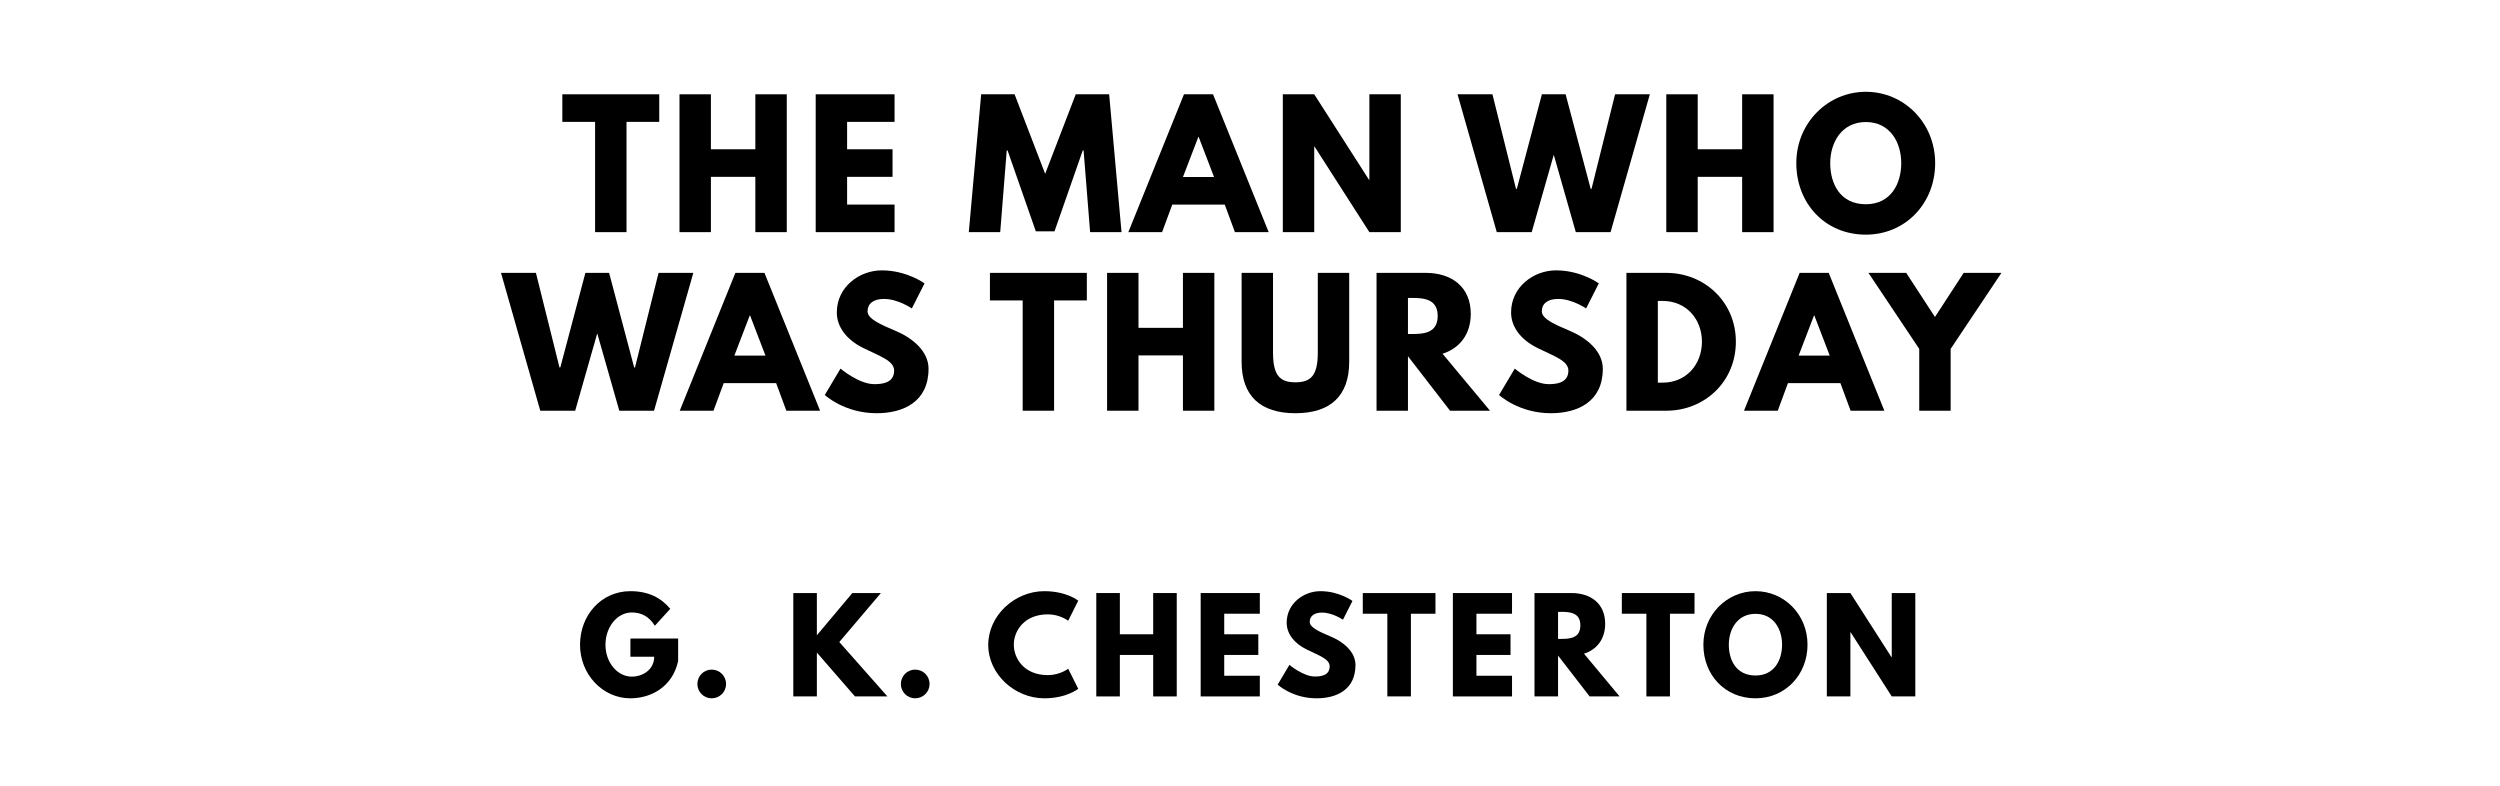
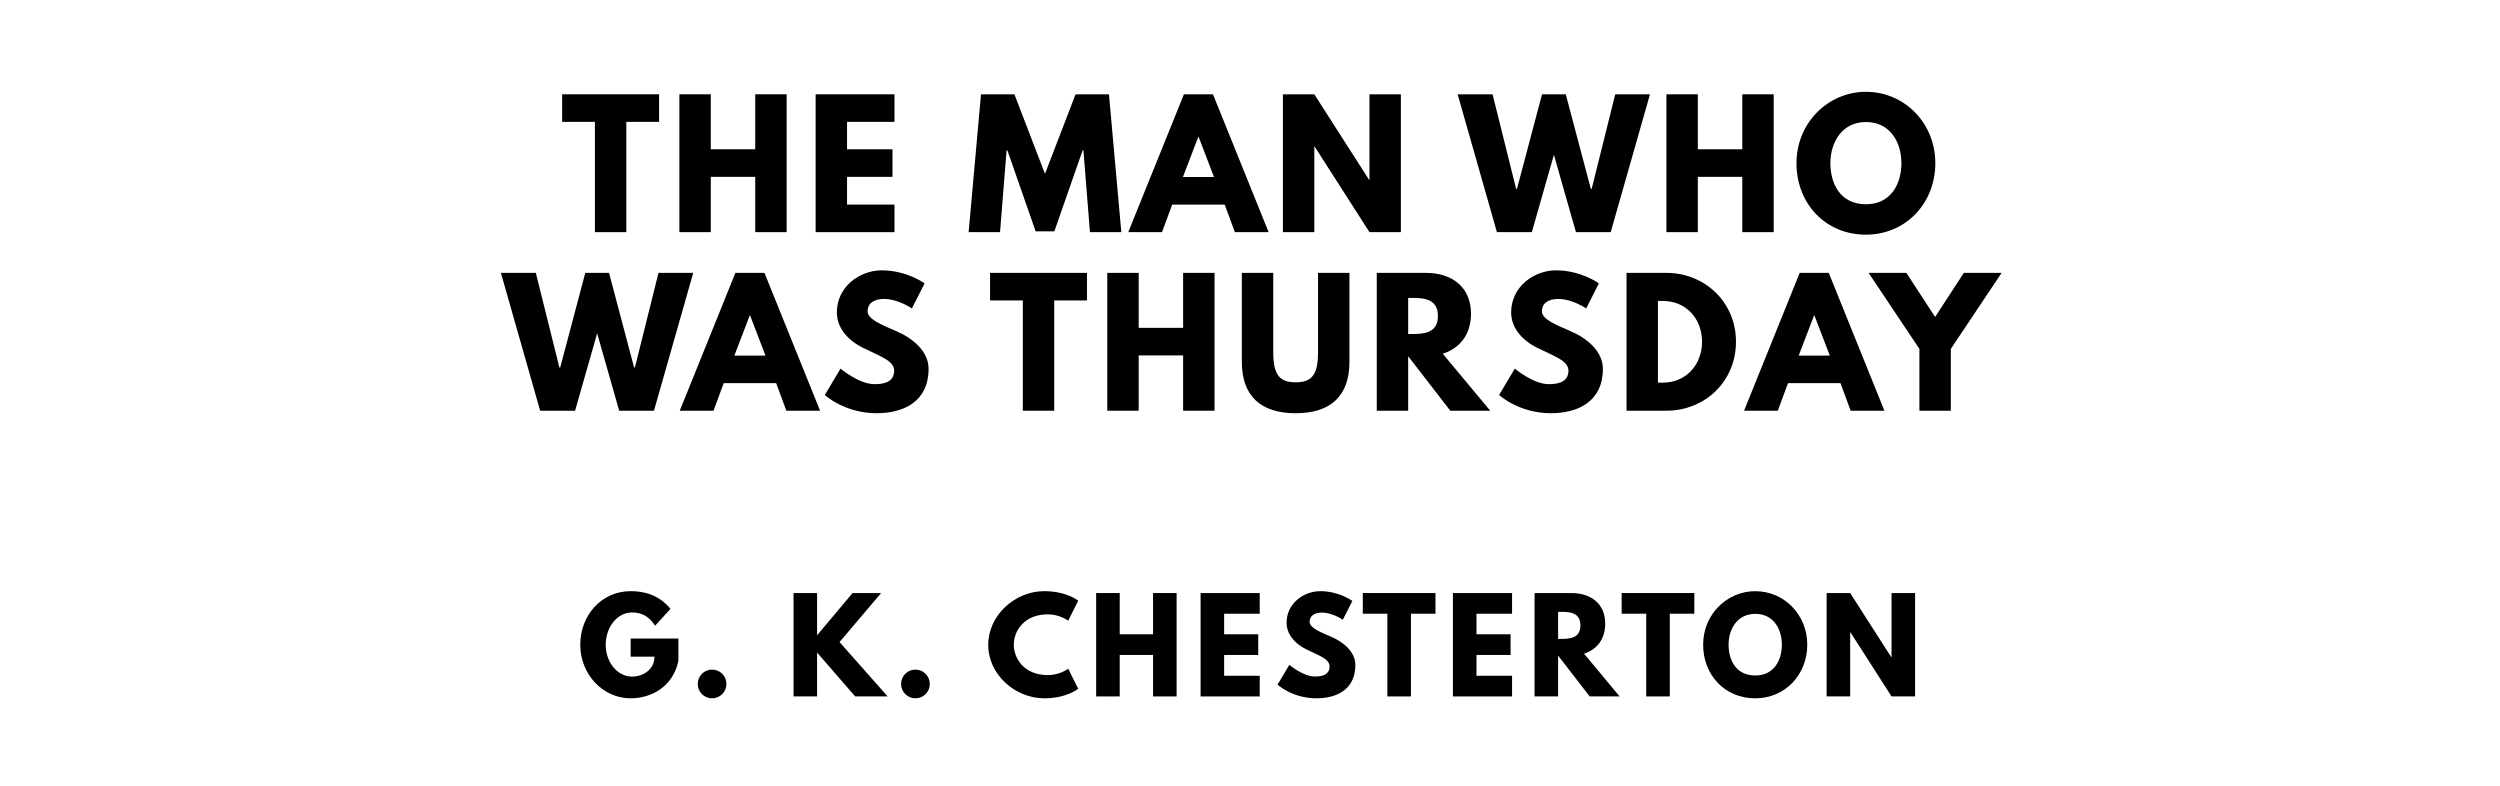
<svg xmlns="http://www.w3.org/2000/svg" version="1.1" viewBox="0 0 1400 440">
  <g aria-label="THE MAN WHO">
-     <path d="m 314.912,68.246 h 18.339 V 130 h 17.591 V 68.246 h 18.339 V 52.807 h -54.269 z" />
-     <path d="m 398.106,99.029 h 24.889 V 130 h 17.591 V 52.807 H 422.995 V 83.591 H 398.106 V 52.807 H 380.515 V 130 h 17.591 z" />
-     <path d="M 500.951,52.807 H 456.787 V 130 h 44.164 v -15.439 h -26.573 V 99.029 h 25.45 V 83.591 h -25.45 V 68.246 h 26.573 z" />
-     <path d="M 610.461,130 H 628.052 L 621.128,52.807 H 602.414 L 585.292,97.345 568.169,52.807 H 549.455 L 542.531,130 h 17.591 l 3.649,-45.754 h 0.468 l 15.813,45.287 h 10.48 L 606.344,84.246 h 0.468 z" />
-     <path d="m 679.303,52.807 h -16.281 L 631.865,130 h 18.901 l 5.708,-15.439 h 29.38 L 691.561,130 h 18.901 z m 0.561,46.316 h -17.404 l 8.608,-22.456 h 0.187 z" />
-     <path d="m 735.971,82.094 h 0.187 L 766.849,130 h 17.591 V 52.807 H 766.849 v 47.906 h -0.187 L 735.971,52.807 H 718.381 V 130 h 17.591 z" />
-     <path d="m 882.455,130 h 19.462 l 21.988,-77.193 h -19.462 l -13.193,52.959 h -0.468 L 876.748,52.807 h -13.287 l -14.035,52.959 h -0.468 L 835.765,52.807 H 816.21 L 838.198,130 h 19.556 l 12.351,-43.322 z" />
-     <path d="m 950.716,99.029 h 24.889 V 130 h 17.591 V 52.807 H 975.605 V 83.591 H 950.716 V 52.807 H 933.125 V 130 h 17.591 z" />
-     <path d="m 1005.935,91.357 c 0,22.55 16.094,40.047 38.924,40.047 22.175,0 38.83,-17.497 38.83,-40.047 0,-22.55 -17.404,-39.953 -38.83,-39.953 -21.24,0 -38.924,17.404 -38.924,39.953 z m 18.994,0 c 0,-11.509 6.363,-23.018 19.93,-23.018 13.661,0 19.836,11.509 19.836,23.018 0,11.509 -5.801,23.018 -19.836,23.018 -14.409,0 -19.93,-11.509 -19.93,-23.018 z" />
+     <path d="M314.81,68.25l0.00-15.44l54.27,0.00l0.00,15.44l-18.34,0.00l0.00,61.75l-17.59,0.00l0.00-61.75l-18.34,0.00z" />
+     <path d="M398.04,99.03l0.00,30.97l-17.59,0.00l0.00-77.19l17.59,0.00l0.00,30.78l24.89,0.00l0.00-30.78l17.59,0.00l0.00,77.19l-17.59,0.00l0.00-30.97l-24.89,0.00z" />
+     <path d="M500.91,52.81l0.00,15.44l-26.57,0.00l0.00,15.35l25.45,0.00l0.00,15.44l-25.45,0.00l0.00,15.53l26.57,0.00l0.00,15.44l-44.16,0.00l0.00-77.19l44.16,0.00z" />
+     <path d="M610.37,130.00l-3.65-45.75l-0.47,0.00l-15.81,45.29l-10.48,0.00l-15.81-45.29l-0.47,0.00l-3.65,45.75l-17.59,0.00l6.92-77.19l18.71,0.00l17.12,44.54l17.12-44.54l18.71,0.00l6.92,77.19l-17.59,0.00z" />
+     <path d="M679.27,52.81l31.16,77.19l-18.90,0.00l-5.71-15.44l-29.38,0.00l-5.71,15.44l-18.90,0.00l31.16-77.19l16.28,0.00z  M679.84,99.12l-8.61-22.46l-0.19,0.00l-8.61,22.46l17.40,0.00z" />
+     <path d="M736.02,82.09l0.00,47.91l-17.59,0.00l0.00-77.19l17.59,0.00l30.69,47.91l0.19,0.00l0.00-47.91l17.59,0.00l0.00,77.19l-17.59,0.00l-30.69-47.91l-0.19,0.00z" />
+     <path d="M882.53,130.00l-12.35-43.32l-12.35,43.32l-19.56,0.00l-21.99-77.19l19.56,0.00l13.19,52.96l0.47,0.00l14.04-52.96l13.29,0.00l14.04,52.96l0.47,0.00l13.19-52.96l19.46,0.00l-21.99,77.19l-19.46,0.00z" />
+     <path d="M950.78,99.03l0.00,30.97l-17.59,0.00l0.00-77.19l17.59,0.00l0.00,30.78l24.89,0.00l0.00-30.78l17.59,0.00l0.00,77.19l-17.59,0.00l0.00-30.97l-24.89,0.00z" />
+     <path d="M1006.03,91.36c0.00-22.55,17.68-39.95,38.92-39.95c21.43,0.00,38.83,17.40,38.83,39.95s-16.65,40.05-38.83,40.05c-22.83,0.00-38.92-17.50-38.92-40.05z  M1025.02,91.36c0.00,11.51,5.52,23.02,19.93,23.02c14.04,0.00,19.84-11.51,19.84-23.02s-6.18-23.02-19.84-23.02c-13.57,0.00-19.93,11.51-19.93,23.02z" />
  </g>
  <g aria-label="WAS THURSDAY">
-     <path d="m 346.808,230 h 19.462 l 21.988,-77.193 h -19.462 l -13.193,52.959 h -0.468 l -14.035,-52.959 h -13.287 l -14.035,52.959 H 313.311 L 300.118,152.807 H 280.563 L 302.551,230 h 19.556 l 12.351,-43.322 z" />
-     <path d="m 428.094,152.807 h -16.281 L 380.655,230 h 18.901 l 5.708,-15.439 h 29.38 L 440.351,230 h 18.901 z m 0.561,46.316 h -17.404 l 8.608,-22.456 h 0.187 z" />
-     <path d="m 493.788,151.404 c -12.444,0 -25.17,9.17 -25.17,23.579 0,8.047 5.427,15.251 14.69,19.836 9.17,4.585 17.404,7.111 17.404,12.725 0,7.205 -7.298,7.579 -11.135,7.579 -8.608,0 -18.901,-8.702 -18.901,-8.702 l -8.795,14.784 c 0,0 10.947,10.199 29.006,10.199 15.064,0 29.099,-6.456 29.099,-24.889 0,-10.105 -9.45,-17.404 -18.058,-21.053 -8.795,-3.743 -16.094,-6.83 -16.094,-11.135 0,-4.211 3.181,-6.924 9.17,-6.924 7.953,0 15.626,5.333 15.626,5.333 l 7.111,-14.035 c 0,0 -9.918,-7.298 -23.953,-7.298 z" />
-     <path d="m 554.36,168.246 h 18.339 V 230 h 17.591 v -61.754 h 18.339 v -15.439 h -54.269 z" />
-     <path d="m 637.554,199.029 h 24.889 V 230 h 17.591 v -77.193 h -17.591 v 30.784 H 637.554 V 152.807 H 619.963 V 230 h 17.591 z" />
-     <path d="m 755.557,152.807 h -17.591 v 44.632 c 0,12.912 -3.93,16.655 -12.538,16.655 -8.608,0 -12.538,-3.743 -12.538,-16.655 V 152.807 H 695.3 v 49.778 c 0,19.088 10.48,28.819 30.129,28.819 19.649,0 30.129,-9.731 30.129,-28.819 z" />
-     <path d="M 770.863,152.807 V 230 h 17.591 V 199.497 L 812.032,230 h 22.363 l -26.573,-31.906 c 9.45,-2.994 15.813,-10.76 15.813,-22.363 0,-15.158 -10.854,-22.924 -25.17,-22.924 z m 17.591,34.246 V 166.842 h 2.058 c 6.643,0 14.596,0.468 14.596,10.105 0,9.637 -7.953,10.105 -14.596,10.105 z" />
-     <path d="m 871.376,151.404 c -12.444,0 -25.17,9.17 -25.17,23.579 0,8.047 5.427,15.251 14.69,19.836 9.17,4.585 17.404,7.111 17.404,12.725 0,7.205 -7.298,7.579 -11.135,7.579 -8.608,0 -18.901,-8.702 -18.901,-8.702 l -8.795,14.784 c 0,0 10.947,10.199 29.006,10.199 15.064,0 29.099,-6.456 29.099,-24.889 0,-10.105 -9.45,-17.404 -18.058,-21.053 -8.795,-3.743 -16.094,-6.83 -16.094,-11.135 0,-4.211 3.181,-6.924 9.17,-6.924 7.953,0 15.626,5.333 15.626,5.333 l 7.111,-14.035 c 0,0 -9.918,-7.298 -23.953,-7.298 z" />
-     <path d="M 910.797,152.807 V 230 h 22.363 c 21.24,0 38.924,-16.094 38.924,-38.643 0,-22.456 -17.778,-38.55 -38.924,-38.55 z m 17.591,61.474 v -45.754 h 2.713 c 13.099,0 21.988,10.012 21.988,22.924 -0.094,12.912 -8.982,22.83 -21.988,22.83 z" />
-     <path d="m 1024.08,152.807 h -16.281 L 976.642,230 h 18.901 l 5.708,-15.439 h 29.38 L 1036.338,230 h 18.901 z m 0.561,46.316 h -17.404 l 8.608,-22.456 h 0.187 z" />
-     <path d="m 1046.33,152.807 28.445,42.573 V 230 h 17.591 v -34.62 l 28.445,-42.573 h -21.146 l -16.094,24.702 -16.094,-24.702 z" />
+     <path d="M346.75,230.00l-12.35-43.32l-12.35,43.32l-19.56,0.00l-21.99-77.19l19.56,0.00l13.19,52.96l0.47,0.00l14.04-52.96l13.29,0.00l14.04,52.96l0.47,0.00l13.19-52.96l19.46,0.00l-21.99,77.19l-19.46,0.00z" />
+     <path d="M428.10,152.81l31.16,77.19l-18.90,0.00l-5.71-15.44l-29.38,0.00l-5.71,15.44l-18.90,0.00l31.16-77.19l16.28,0.00z  M428.66,199.12l-8.61-22.46l-0.19,0.00l-8.61,22.46l17.40,0.00z" />
+     <path d="M493.82,151.40c14.04,0.00,23.95,7.30,23.95,7.30l-7.11,14.04s-7.67-5.33-15.63-5.33c-5.99,0.00-9.17,2.71-9.17,6.92c0.00,4.30,7.30,7.39,16.09,11.13c8.61,3.65,18.06,10.95,18.06,21.05c0.00,18.43-14.04,24.89-29.10,24.89c-18.06,0.00-29.01-10.20-29.01-10.20l8.80-14.78s10.29,8.70,18.90,8.70c3.84,0.00,11.13-0.37,11.13-7.58c0.00-5.61-8.23-8.14-17.40-12.73c-9.26-4.58-14.69-11.79-14.69-19.84c0.00-14.41,12.73-23.58,25.17-23.58z" />
+     <path d="M554.44,168.25l0.00-15.44l54.27,0.00l0.00,15.44l-18.34,0.00l0.00,61.75l-17.59,0.00l0.00-61.75l-18.34,0.00z" />
+     <path d="M637.66,199.03l0.00,30.97l-17.59,0.00l0.00-77.19l17.59,0.00l0.00,30.78l24.89,0.00l0.00-30.78l17.59,0.00l0.00,77.19l-17.59,0.00l0.00-30.97l-24.89,0.00z" />
+     <path d="M755.69,152.81l0.00,49.78c0.00,19.09-10.48,28.82-30.13,28.82s-30.13-9.73-30.13-28.82l0.00-49.78l17.59,0.00l0.00,44.63c0.00,12.91,3.93,16.65,12.54,16.65s12.54-3.74,12.54-16.65l0.00-44.63l17.59,0.00z" />
+     <path d="M770.99,152.81l27.60,0.00c14.32,0.00,25.17,7.77,25.17,22.92c0.00,11.60-6.36,19.37-15.81,22.36l26.57,31.91l-22.36,0.00l-23.58-30.50l0.00,30.50l-17.59,0.00l0.00-77.19z  M788.58,187.05l2.06,0.00c6.64,0.00,14.60-0.47,14.60-10.11s-7.95-10.11-14.60-10.11l-2.06,0.00l0.00,20.21z" />
+     <path d="M871.42,151.40c14.04,0.00,23.95,7.30,23.95,7.30l-7.11,14.04s-7.67-5.33-15.63-5.33c-5.99,0.00-9.17,2.71-9.17,6.92c0.00,4.30,7.30,7.39,16.09,11.13c8.61,3.65,18.06,10.95,18.06,21.05c0.00,18.43-14.04,24.89-29.10,24.89c-18.06,0.00-29.01-10.20-29.01-10.20l8.80-14.78s10.29,8.70,18.90,8.70c3.84,0.00,11.13-0.37,11.13-7.58c0.00-5.61-8.23-8.14-17.40-12.73c-9.26-4.58-14.69-11.79-14.69-19.84c0.00-14.41,12.73-23.58,25.17-23.58z" />
+     <path d="M910.86,152.81l22.36,0.00c21.15,0.00,38.92,16.09,38.92,38.55c0.00,22.55-17.68,38.64-38.92,38.64l-22.36,0.00l0.00-77.19z  M928.45,214.28l2.71,0.00c13.01,0.00,21.89-9.92,21.99-22.83c0.00-12.91-8.89-22.92-21.99-22.92l-2.71,0.00l0.00,45.75z" />
+     <path d="M1024.11,152.81l31.16,77.19l-18.90,0.00l-5.71-15.44l-29.38,0.00l-5.71,15.44l-18.90,0.00l31.16-77.19l16.28,0.00z  M1024.68,199.12l-8.61-22.46l-0.19,0.00l-8.61,22.46l17.40,0.00z" />
+     <path d="M1046.42,152.81l21.15,0.00l16.09,24.70l16.09-24.70l21.15,0.00l-28.44,42.57l0.00,34.62l-17.59,0.00l0.00-34.62z" />
  </g>
  <g aria-label="G. K. CHESTERTON">
-     <path d="m 379.766,357.579 h -26.737 v 10.175 h 13.333 c 0,7.088 -6.246,11.158 -12.561,11.158 -8.14,0 -14.737,-8 -14.737,-17.825 0,-10.035 6.596,-18.105 14.737,-18.105 5.123,0 9.544,2.035 12.912,7.439 l 8.632,-9.474 c -5.053,-6.105 -12.14,-9.895 -22.316,-9.895 -16.281,0 -28.211,13.404 -28.211,30.035 0,16.561 12.632,29.965 28.211,29.965 11.368,0 23.579,-6.246 26.737,-20.912 z" />
-     <path d="m 398.529,374.982 c -4.421,0 -8,3.579 -8,8.07 0,4.421 3.579,8 8,8 4.491,0 8.07,-3.579 8.07,-8 0,-4.491 -3.579,-8.07 -8.07,-8.07 z" />
-     <path d="m 496.953,390 -26.947,-30.456 23.298,-27.439 h -16 l -19.86,23.649 V 332.105 H 444.252 V 390 h 13.193 V 365.439 L 478.778,390 Z" />
-     <path d="m 512.487,374.982 c -4.421,0 -8,3.579 -8,8.07 0,4.421 3.579,8 8,8 4.491,0 8.07,-3.579 8.07,-8 0,-4.491 -3.579,-8.07 -8.07,-8.07 z" />
-     <path d="m 586.824,378.07 c -13.263,0 -19.088,-9.263 -19.088,-17.053 0,-7.719 5.825,-16.982 19.088,-16.982 6.737,0 11.368,3.579 11.368,3.579 l 5.614,-11.228 c 0,0 -6.456,-5.333 -19.018,-5.333 -16.421,0 -31.368,13.474 -31.368,30.105 0,16.561 15.018,29.895 31.368,29.895 12.561,0 19.018,-5.333 19.018,-5.333 l -5.614,-11.228 c 0,0 -4.632,3.579 -11.368,3.579 z" />
-     <path d="m 627.116,366.772 h 18.667 V 390 h 13.193 v -57.895 h -13.193 v 23.088 H 627.116 V 332.105 H 613.923 V 390 h 13.193 z" />
-     <path d="M 705.499,332.105 H 672.377 V 390 h 33.123 v -11.579 h -19.93 v -11.649 h 19.088 v -11.579 h -19.088 v -11.509 h 19.93 z" />
-     <path d="m 739.417,331.053 c -9.333,0 -18.877,6.877 -18.877,17.684 0,6.035 4.07,11.439 11.018,14.877 6.877,3.439 13.053,5.333 13.053,9.544 0,5.404 -5.474,5.684 -8.351,5.684 -6.456,0 -14.175,-6.526 -14.175,-6.526 l -6.596,11.088 c 0,0 8.211,7.649 21.754,7.649 11.298,0 21.825,-4.842 21.825,-18.667 0,-7.579 -7.088,-13.053 -13.544,-15.789 -6.596,-2.807 -12.07,-5.123 -12.07,-8.351 0,-3.158 2.386,-5.193 6.877,-5.193 5.965,0 11.719,4 11.719,4 l 5.333,-10.526 c 0,0 -7.439,-5.474 -17.965,-5.474 z" />
-     <path d="m 763.157,343.684 h 13.754 V 390 h 13.193 v -46.316 h 13.754 v -11.579 h -40.702 z" />
-     <path d="m 846.733,332.105 h -33.123 V 390 h 33.123 v -11.579 h -19.93 v -11.649 h 19.088 v -11.579 h -19.088 v -11.509 h 19.93 z" />
-     <path d="M 859.317,332.105 V 390 h 13.193 V 367.123 L 890.195,390 h 16.772 l -19.93,-23.93 c 7.088,-2.246 11.86,-8.07 11.86,-16.772 0,-11.368 -8.14,-17.193 -18.877,-17.193 z m 13.193,25.684 v -15.158 h 1.544 c 4.982,0 10.947,0.351 10.947,7.579 0,7.228 -5.965,7.579 -10.947,7.579 z" />
-     <path d="M 908.229,343.684 H 921.983 V 390 h 13.193 v -46.316 h 13.754 v -11.579 h -40.702 z" />
-     <path d="m 953.892,361.018 c 0,16.912 12.07,30.035 29.193,30.035 16.632,0 29.123,-13.123 29.123,-30.035 0,-16.912 -13.053,-29.965 -29.123,-29.965 -15.93,0 -29.193,13.053 -29.193,29.965 z m 14.246,0 c 0,-8.632 4.772,-17.263 14.947,-17.263 10.246,0 14.877,8.632 14.877,17.263 0,8.632 -4.351,17.263 -14.877,17.263 -10.807,0 -14.947,-8.632 -14.947,-17.263 z" />
-     <path d="m 1036.222,354.07 h 0.14 L 1059.38,390 h 13.193 v -57.895 h -13.193 v 35.93 h -0.14 l -23.018,-35.93 h -13.193 V 390 h 13.193 z" />
+     <path d="M379.90,357.58l0.00,12.56c-3.16,14.67-15.37,20.91-26.74,20.91c-15.58,0.00-28.21-13.40-28.21-29.96c0.00-16.63,11.93-30.04,28.21-30.04c10.18,0.00,17.26,3.79,22.32,9.89l-8.63,9.47c-3.37-5.40-7.79-7.44-12.91-7.44c-8.14,0.00-14.74,8.07-14.74,18.11c0.00,9.82,6.60,17.82,14.74,17.82c6.32,0.00,12.56-4.07,12.56-11.16l-13.33,0.00l0.00-10.18l26.74,0.00z" />
+     <path d="M398.73,374.98c4.49,0.00,8.07,3.58,8.07,8.07c0.00,4.42-3.58,8.00-8.07,8.00c-4.42,0.00-8.00-3.58-8.00-8.00c0.00-4.49,3.58-8.07,8.00-8.07z" />
+     <path d="M497.08,390.00l-18.18,0.00l-21.33-24.56l0.00,24.56l-13.19,0.00l0.00-57.89l13.19,0.00l0.00,23.65l19.86-23.65l16.00,0.00l-23.30,27.44z" />
+     <path d="M512.61,374.98c4.49,0.00,8.07,3.58,8.07,8.07c0.00,4.42-3.58,8.00-8.07,8.00c-4.42,0.00-8.00-3.58-8.00-8.00c0.00-4.49,3.58-8.07,8.00-8.07z" />
+     <path d="M586.82,378.07c6.74,0.00,11.37-3.58,11.37-3.58l5.61,11.23s-6.46,5.33-19.02,5.33c-16.35,0.00-31.37-13.33-31.37-29.89c0.00-16.63,14.95-30.11,31.37-30.11c12.56,0.00,19.02,5.33,19.02,5.33l-5.61,11.23s-4.63-3.58-11.37-3.58c-13.26,0.00-19.09,9.26-19.09,16.98c0.00,7.79,5.82,17.05,19.09,17.05z" />
+     <path d="M627.04,366.77l0.00,23.23l-13.19,0.00l0.00-57.89l13.19,0.00l0.00,23.09l18.67,0.00l0.00-23.09l13.19,0.00l0.00,57.89l-13.19,0.00l0.00-23.23l-18.67,0.00z" />
+     <path d="M705.45,332.11l0.00,11.58l-19.93,0.00l0.00,11.51l19.09,0.00l0.00,11.58l-19.09,0.00l0.00,11.65l19.93,0.00l0.00,11.58l-33.12,0.00l0.00-57.89l33.12,0.00z" />
+     <path d="M739.36,331.05c10.53,0.00,17.96,5.47,17.96,5.47l-5.33,10.53s-5.75-4.00-11.72-4.00c-4.49,0.00-6.88,2.04-6.88,5.19c0.00,3.23,5.47,5.54,12.07,8.35c6.46,2.74,13.54,8.21,13.54,15.79c0.00,13.82-10.53,18.67-21.82,18.67c-13.54,0.00-21.75-7.65-21.75-7.65l6.60-11.09s7.72,6.53,14.18,6.53c2.88,0.00,8.35-0.28,8.35-5.68c0.00-4.21-6.18-6.11-13.05-9.54c-6.95-3.44-11.02-8.84-11.02-14.88c0.00-10.81,9.54-17.68,18.88-17.68z" />
+     <path d="M763.17,343.68l0.00-11.58l40.70,0.00l0.00,11.58l-13.75,0.00l0.00,46.32l-13.19,0.00l0.00-46.32l-13.75,0.00z" />
+     <path d="M846.76,332.11l0.00,11.58l-19.93,0.00l0.00,11.51l19.09,0.00l0.00,11.58l-19.09,0.00l0.00,11.65l19.93,0.00l0.00,11.58l-33.12,0.00l0.00-57.89l33.12,0.00z" />
+     <path d="M859.34,332.11l20.70,0.00c10.74,0.00,18.88,5.82,18.88,17.19c0.00,8.70-4.77,14.53-11.86,16.77l19.93,23.93l-16.77,0.00l-17.68-22.88l0.00,22.88l-13.19,0.00l0.00-57.89z  M872.54,357.79l1.54,0.00c4.98,0.00,10.95-0.35,10.95-7.58s-5.96-7.58-10.95-7.58l-1.54,0.00l0.00,15.16z" />
+     <path d="M908.13,343.68l0.00-11.58l40.70,0.00l0.00,11.58l-13.75,0.00l0.00,46.32l-13.19,0.00l0.00-46.32l-13.75,0.00z" />
+     <path d="M953.76,361.02c0.00-16.91,13.26-29.96,29.19-29.96c16.07,0.00,29.12,13.05,29.12,29.96s-12.49,30.04-29.12,30.04c-17.12,0.00-29.19-13.12-29.19-30.04z  M968.01,361.02c0.00,8.63,4.14,17.26,14.95,17.26c10.53,0.00,14.88-8.63,14.88-17.26s-4.63-17.26-14.88-17.26c-10.18,0.00-14.95,8.63-14.95,17.26z" />
+     <path d="M1036.10,354.07l0.00,35.93l-13.19,0.00l0.00-57.89l13.19,0.00l23.02,35.93l0.14,0.00l0.00-35.93l13.19,0.00l0.00,57.89l-13.19,0.00l-23.02-35.93l-0.14,0.00z" />
  </g>
</svg>
